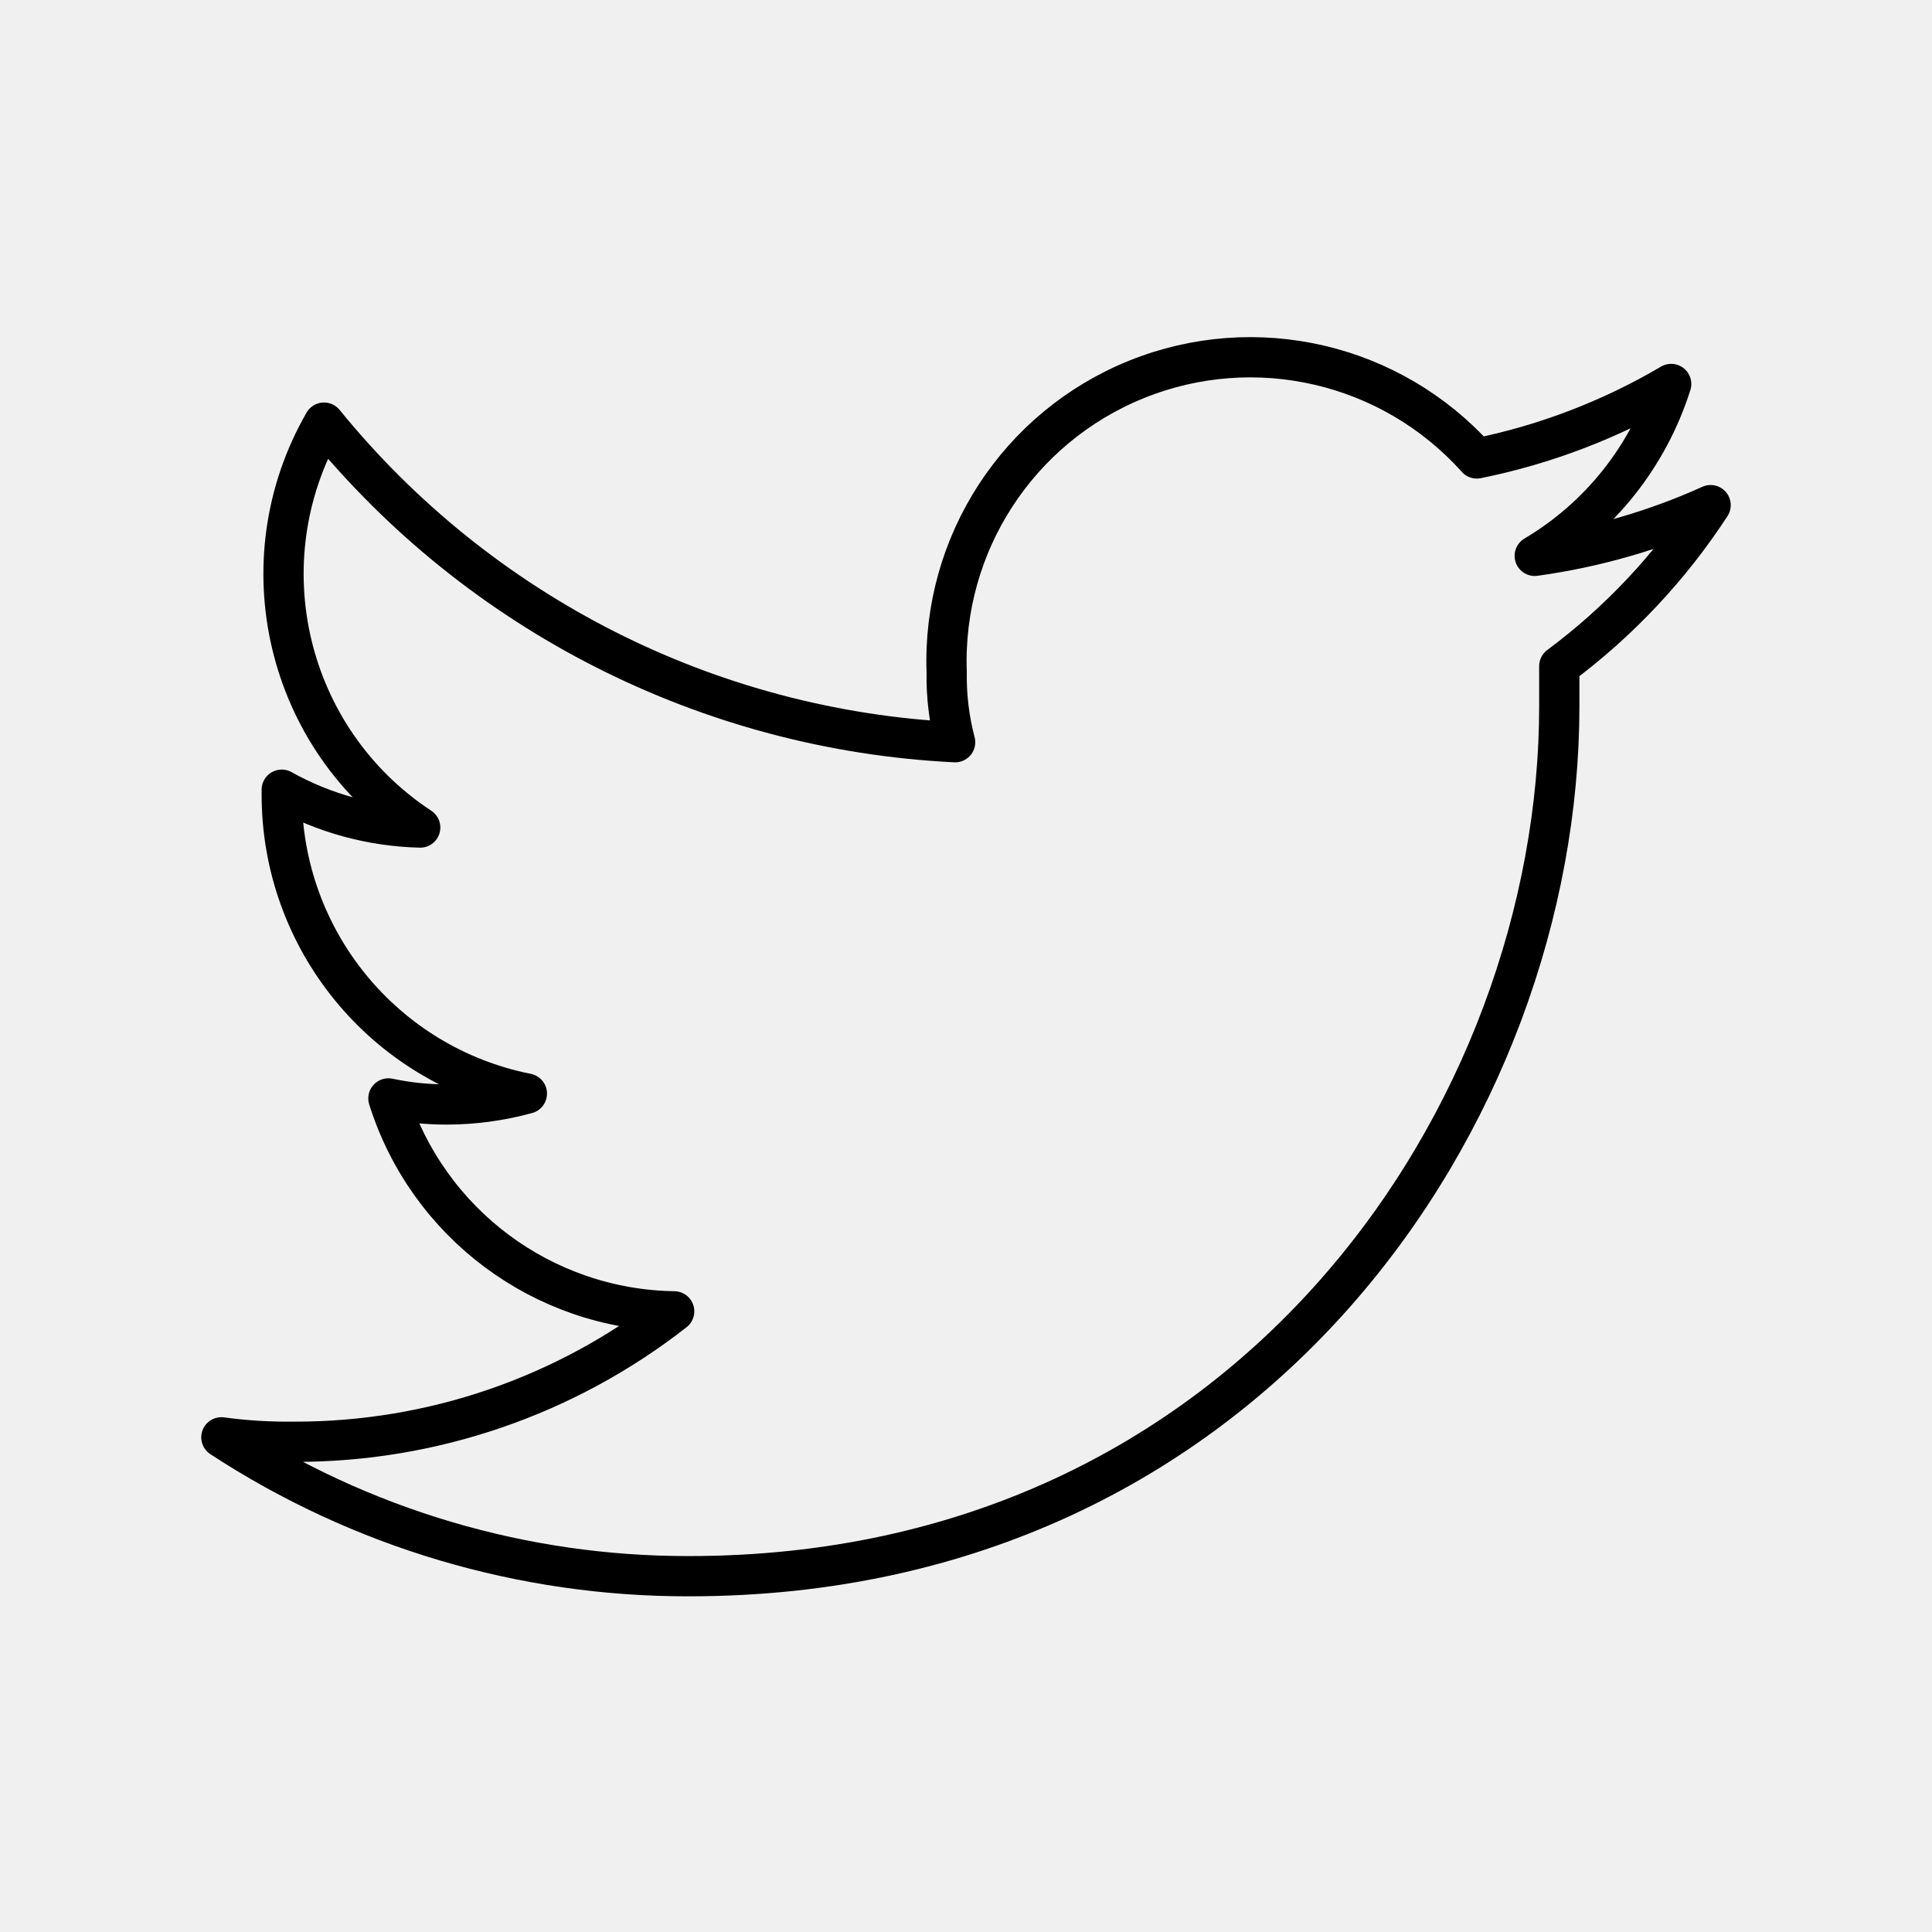
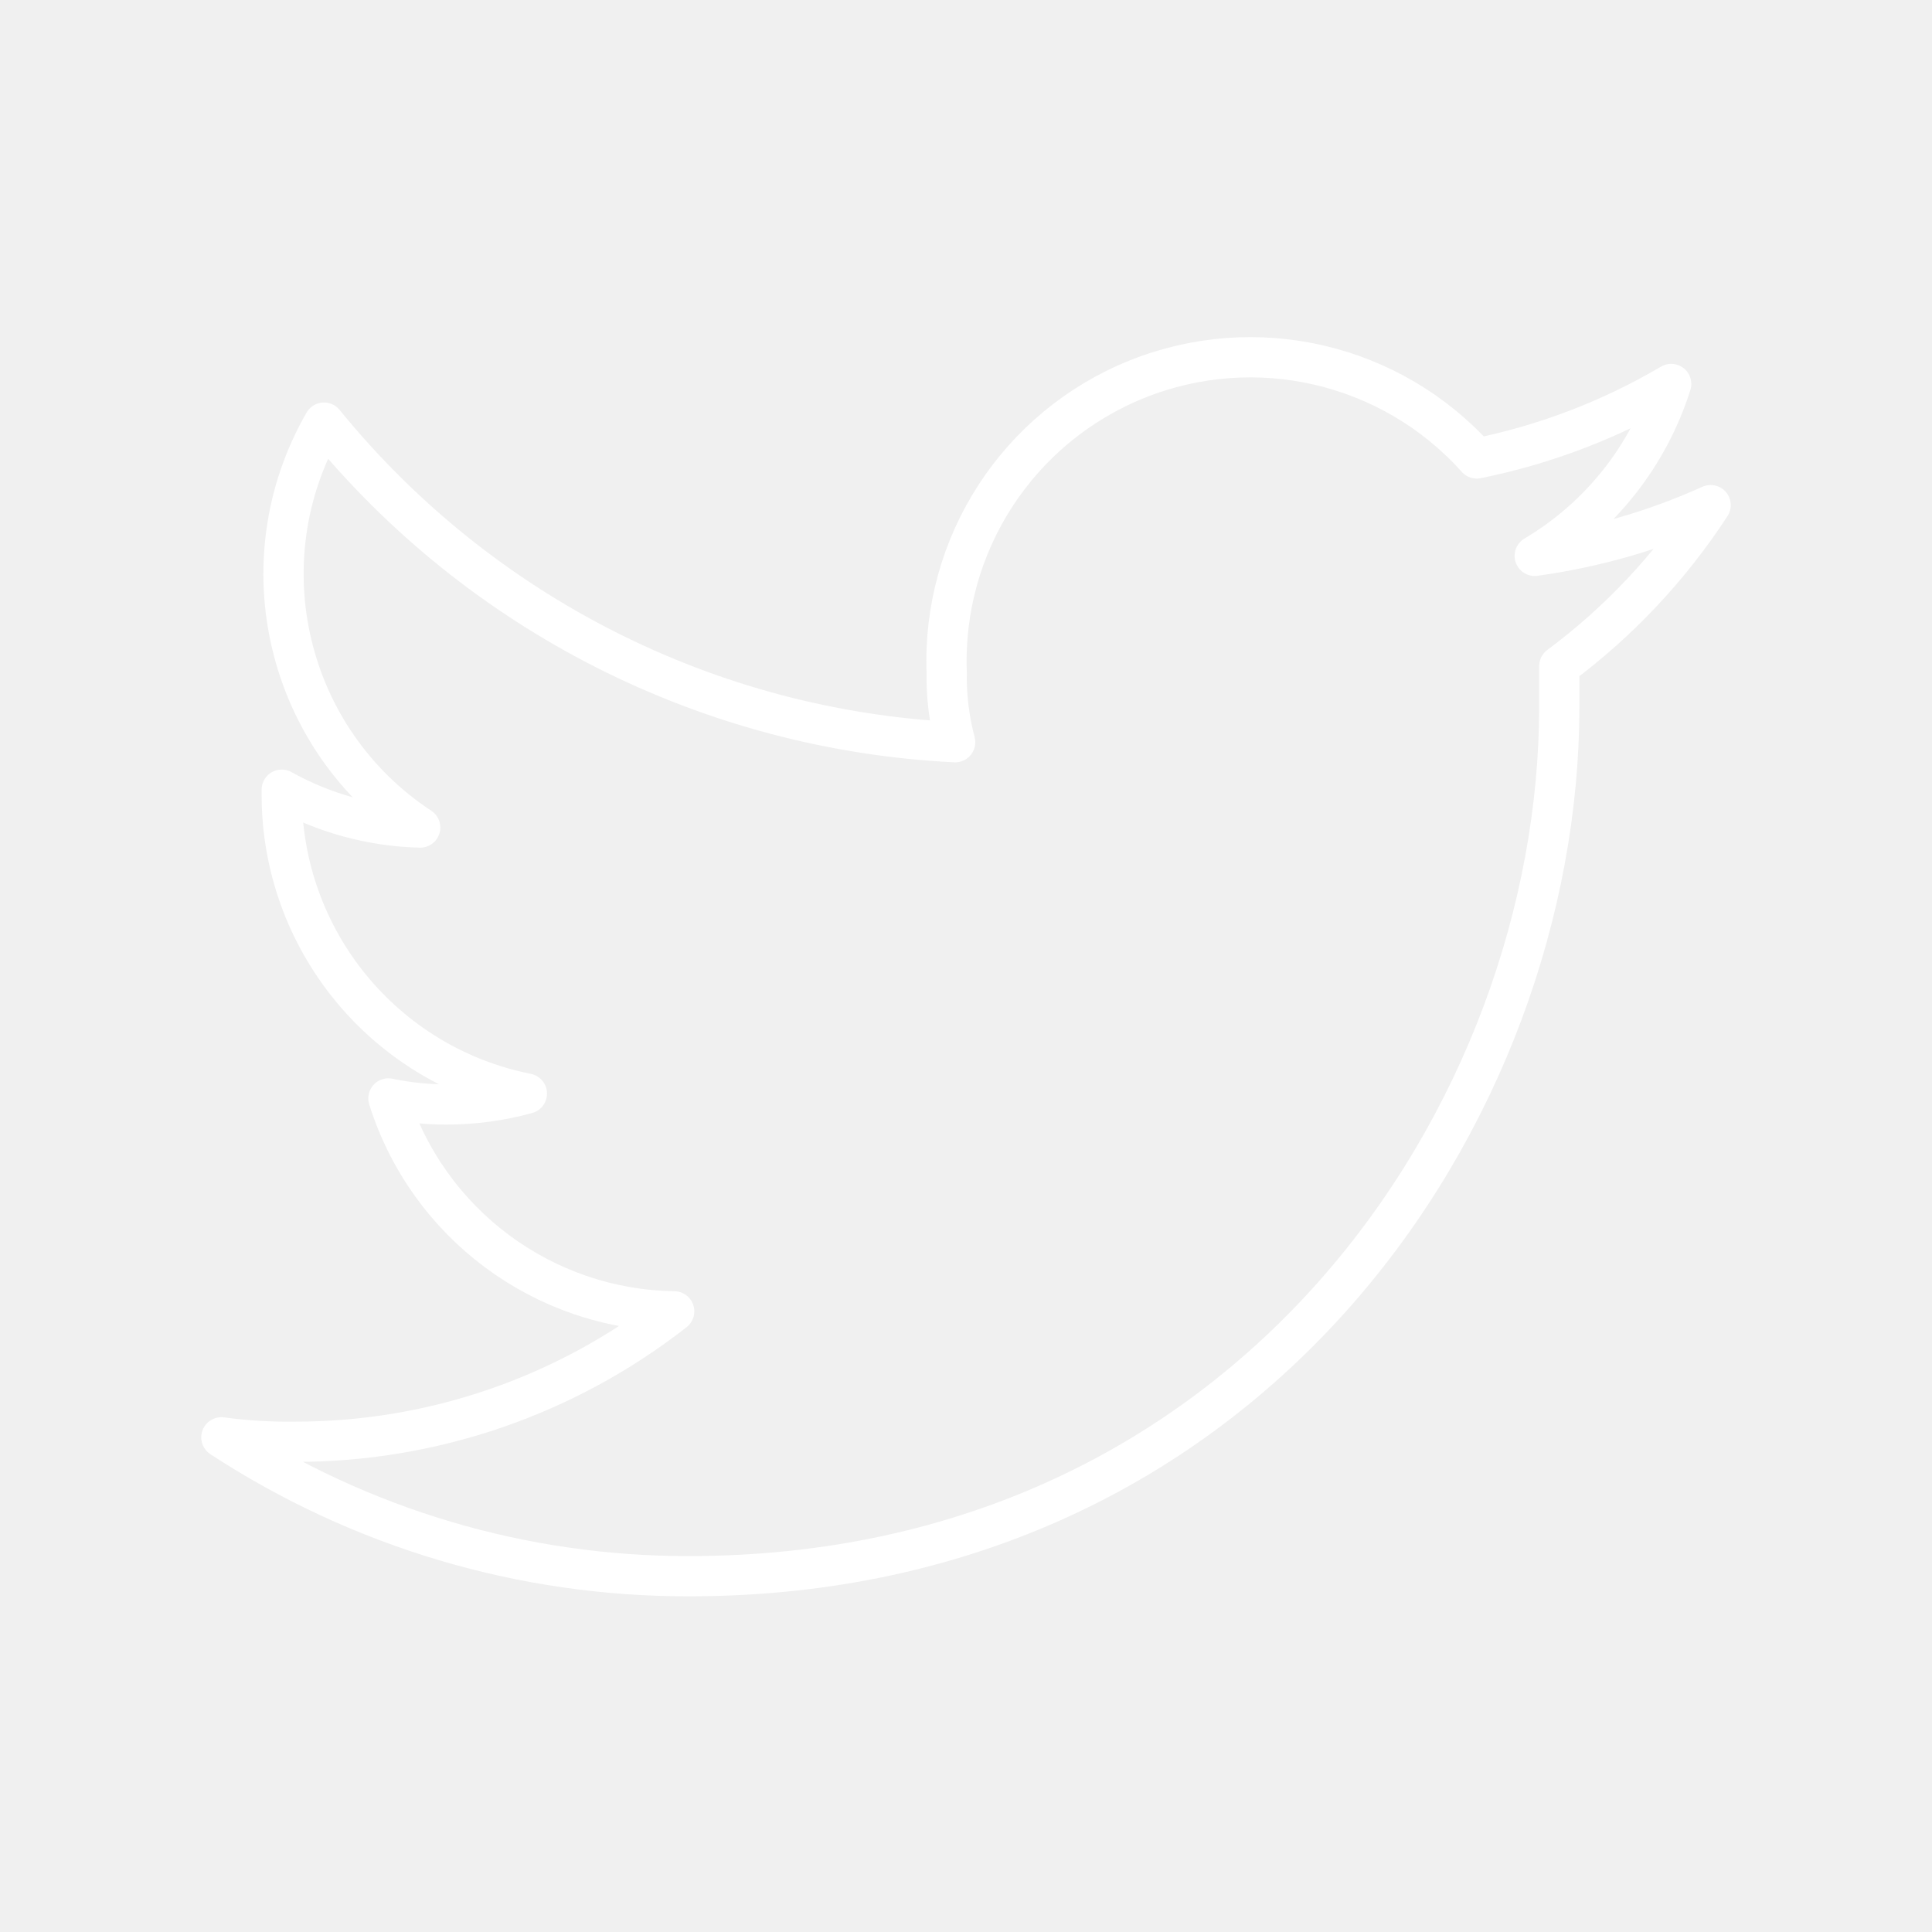
<svg xmlns="http://www.w3.org/2000/svg" width="800px" height="800px" viewBox="0 0 48 48" id="Layer_2" data-name="Layer 2">
  <defs>
-     <style>.cls-1{fill:none;stroke:#000000;stroke-linecap:round;stroke-linejoin:round;}</style>
+     <style>.cls-1{fill:none;stroke:#ffffff;stroke-linecap:round;stroke-linejoin:round;}</style>
  </defs>
  <path class="cls-1" d="M38.74,16.55v1c0,10.07-7.64,21.61-21.62,21.61A21.14,21.14,0,0,1,5.5,35.71a12.22,12.22,0,0,0,1.81.11,15.25,15.25,0,0,0,9.44-3.24,7.56,7.56,0,0,1-7.1-5.29,6.9,6.9,0,0,0,1.44.15,7.53,7.53,0,0,0,2-.27A7.57,7.57,0,0,1,7,19.72v-.1a7.42,7.42,0,0,0,3.44.94A7.54,7.54,0,0,1,8.05,10.5a21.58,21.58,0,0,0,15.68,7.94,6.38,6.38,0,0,1-.21-1.74,7.55,7.55,0,0,1,13.17-5.31,15.59,15.59,0,0,0,4.83-1.85,7.65,7.65,0,0,1-3.39,4.27,15.87,15.87,0,0,0,4.37-1.26,15.56,15.56,0,0,1-3.76,4Z" />
</svg>
